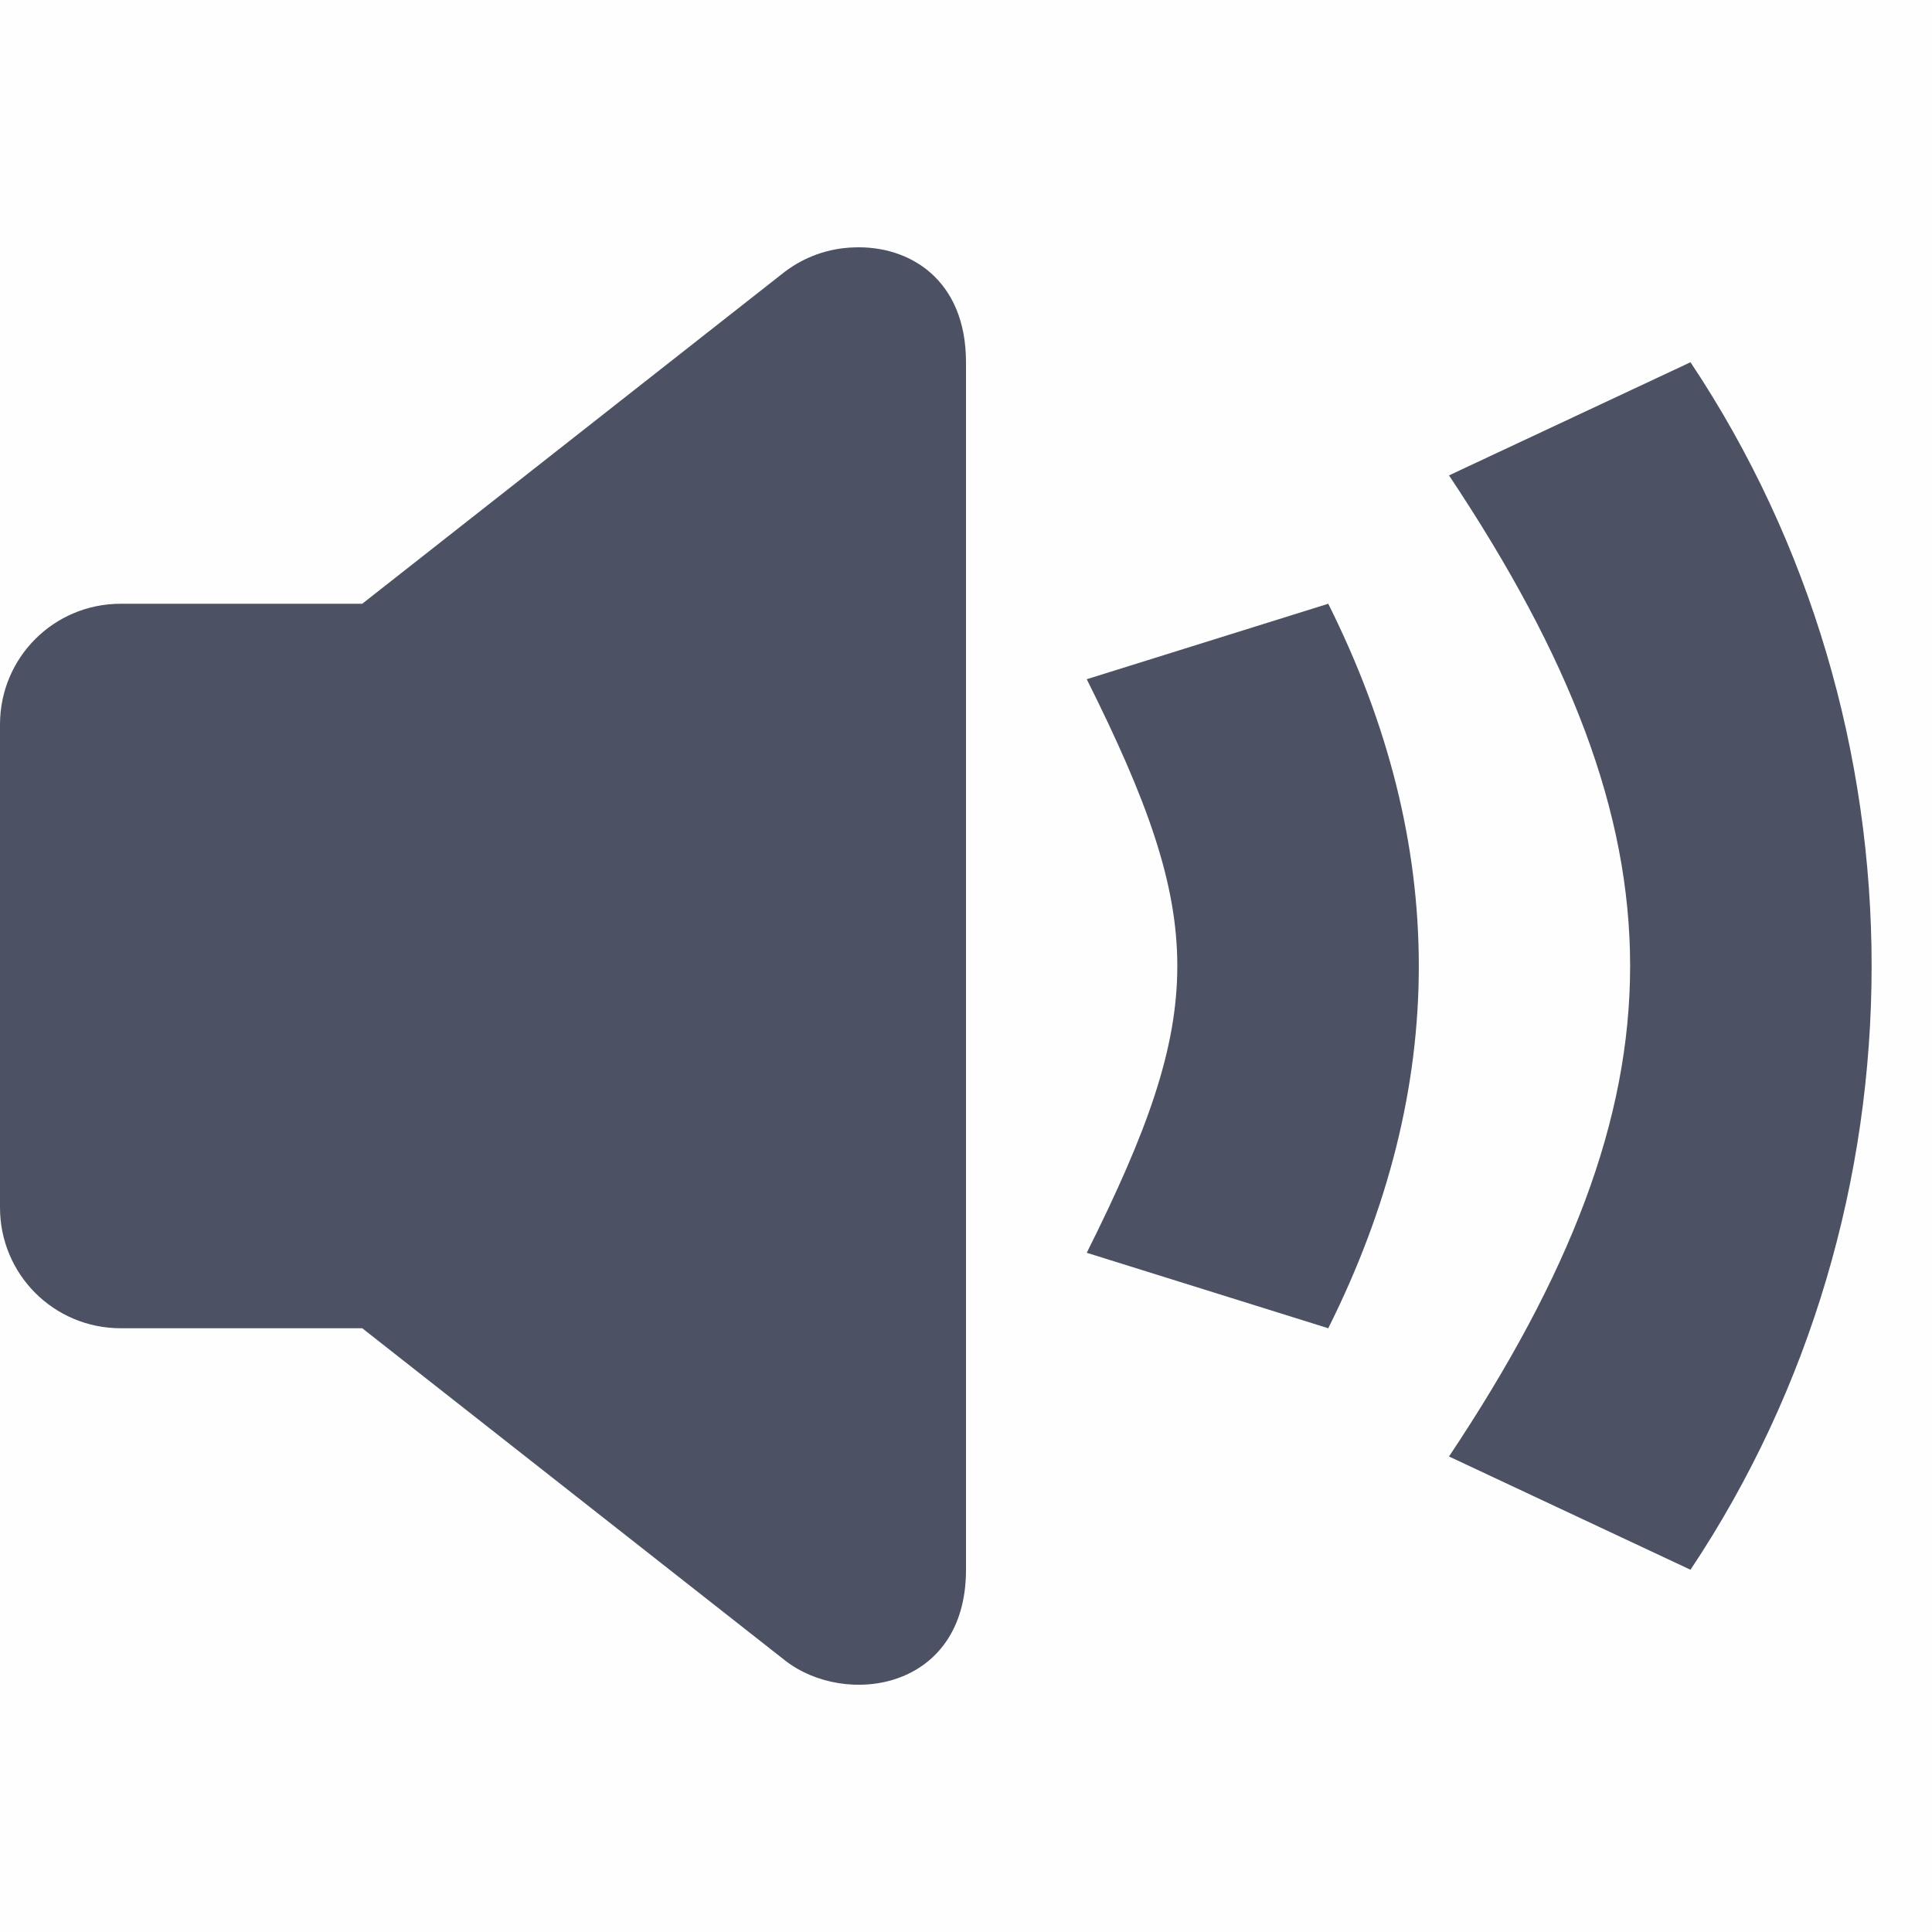
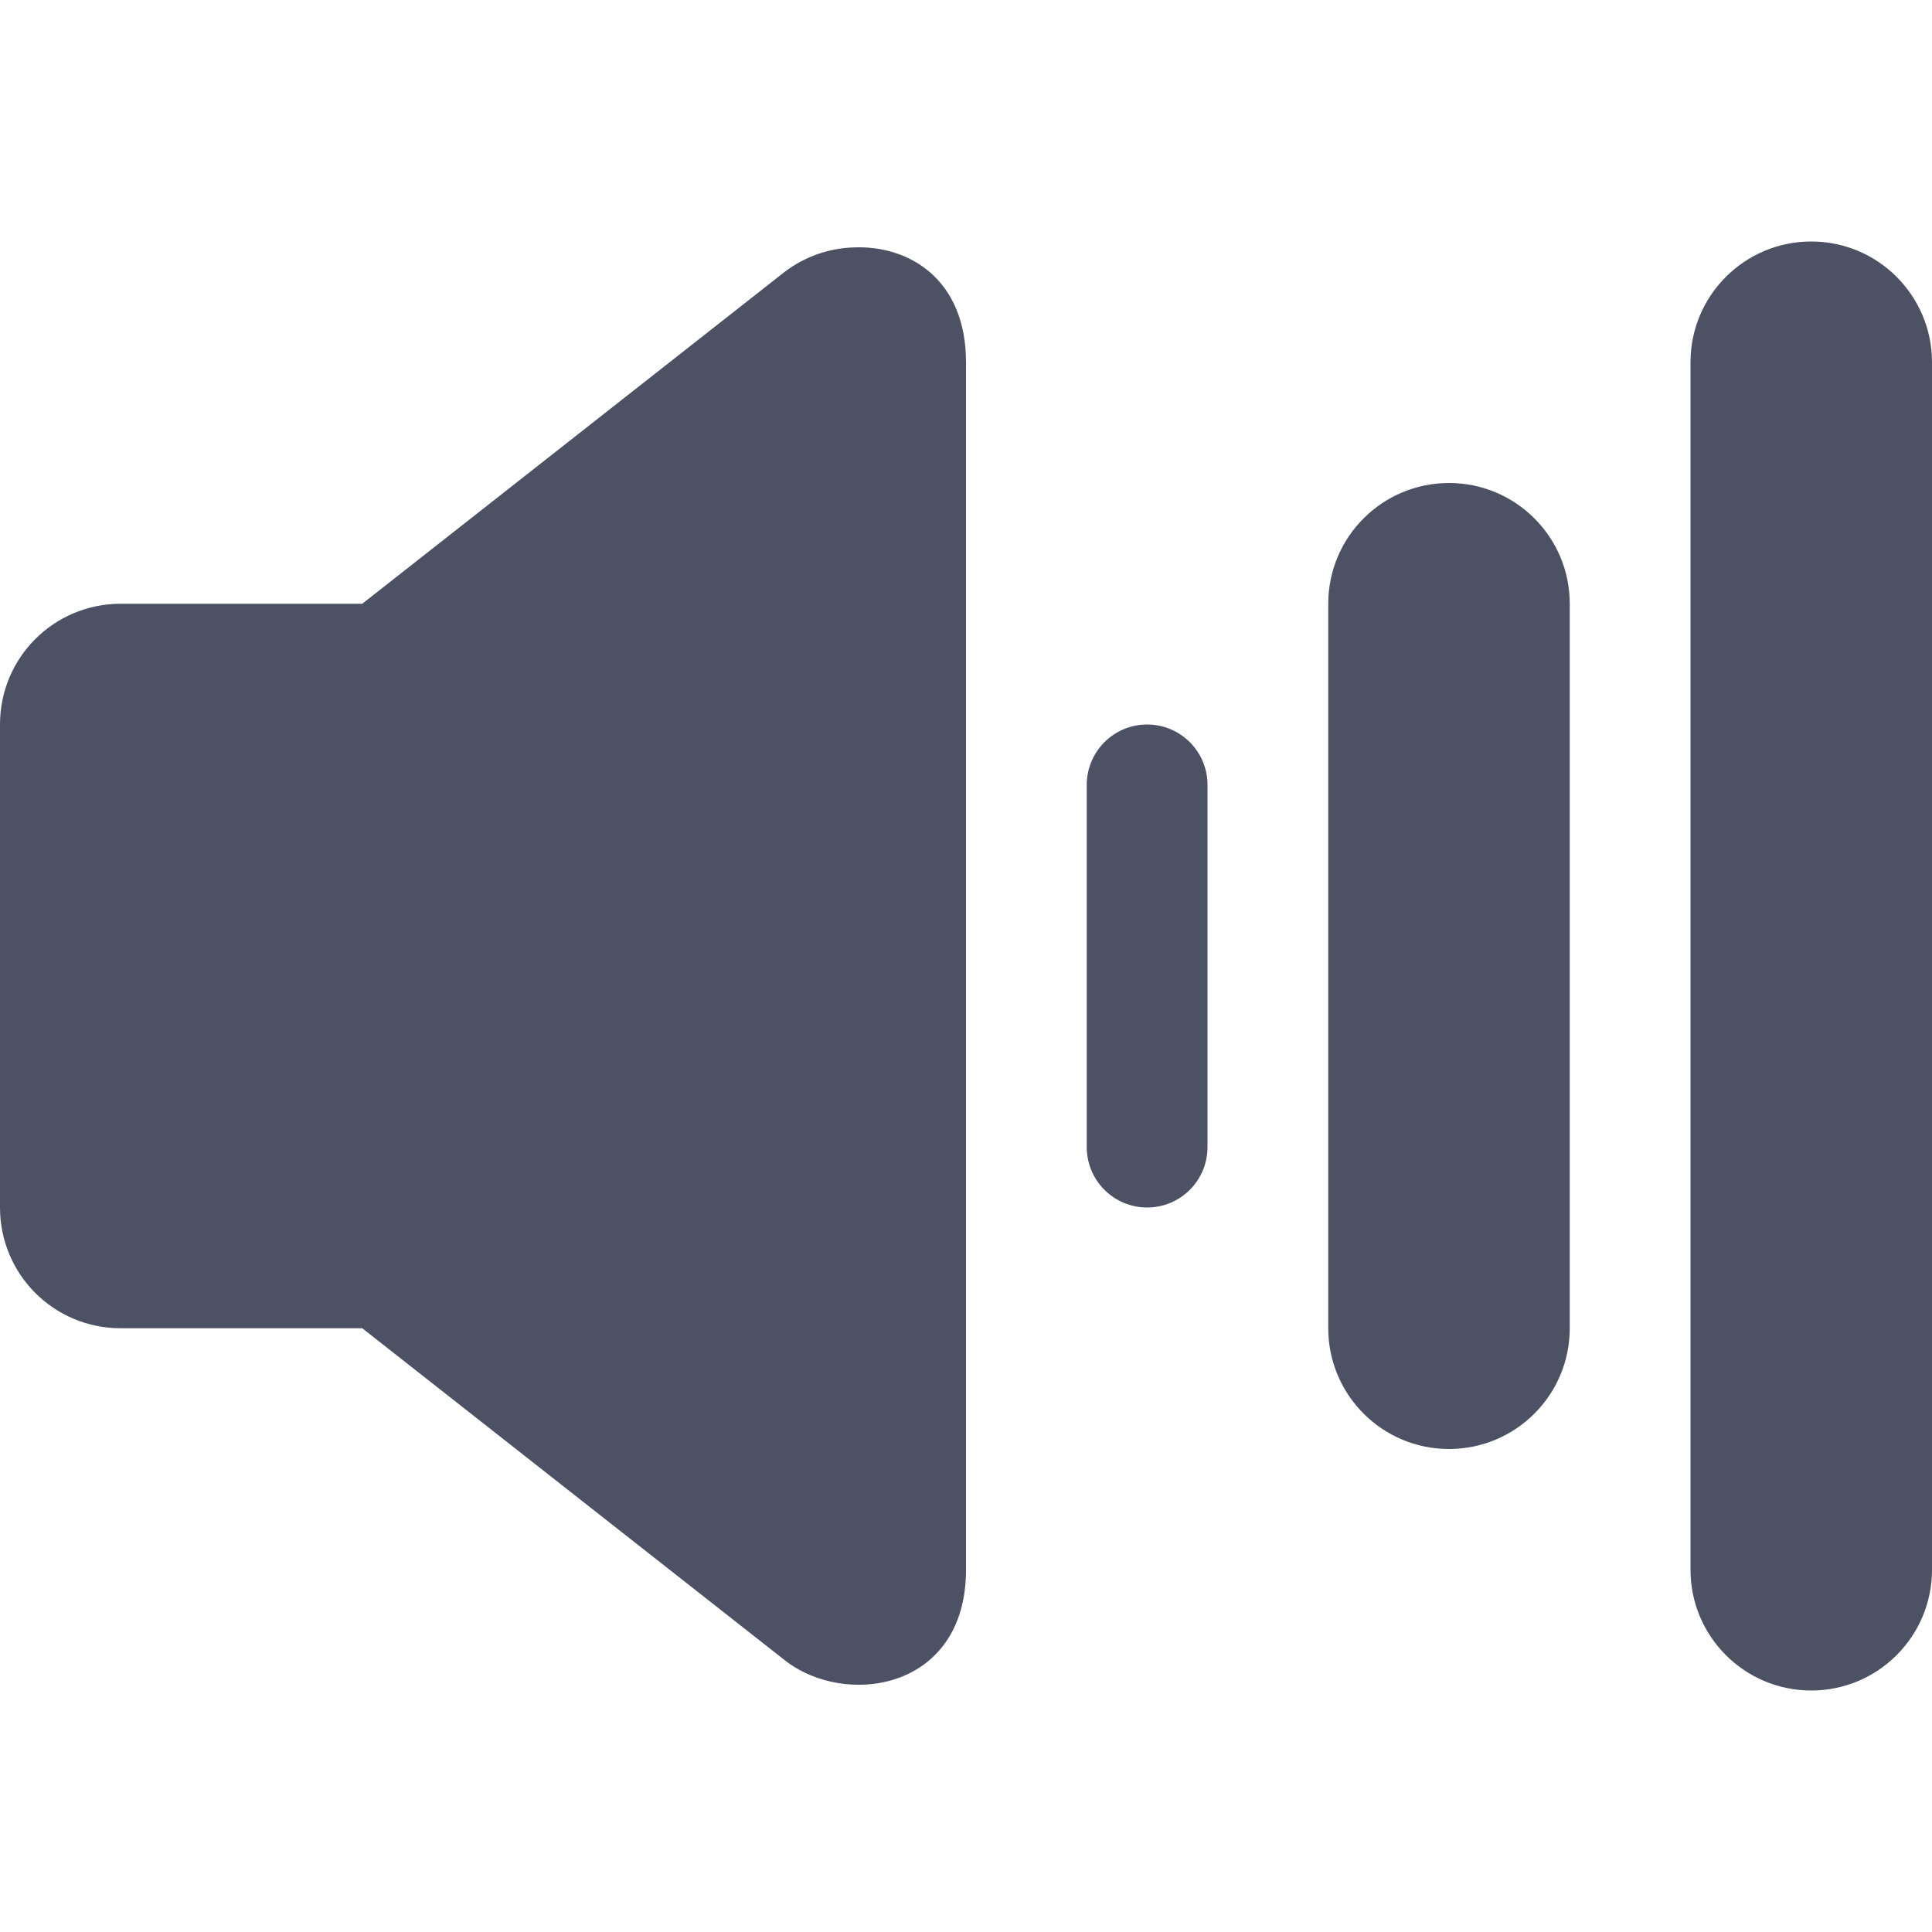
- <svg xmlns="http://www.w3.org/2000/svg" height="16" style="enable-background:new" width="16" version="1.1" id="svg24">
-   <defs id="defs8">
+ <svg xmlns="http://www.w3.org/2000/svg" height="16" style="enable-background:new" width="16">
+   <defs>
    <filter height="1" id="b" style="color-interpolation-filters:sRGB" width="1" x="0" y="0">
-       <feBlend in2="BackgroundImage" mode="darken" id="feBlend2" />
+       <feBlend in2="BackgroundImage" mode="darken" />
    </filter>
    <filter height="1" id="a" style="color-interpolation-filters:sRGB" width="1" x="0" y="0">
-       <feBlend in2="BackgroundImage" mode="darken" id="feBlend5" />
+       <feBlend in2="BackgroundImage" mode="darken" />
    </filter>
  </defs>
-   <g style="display:inline" id="g22">
-     <g style="display:inline;filter:url(#a);enable-background:new" transform="translate(-265 413)" id="g20">
-       <path d="M265-413h16v16h-16z" style="color:#bebebe;display:inline;overflow:visible;visibility:visible;opacity:.01;fill:#4c5263;fill-opacity:1;stroke:none;stroke-width:1;marker:none" id="path10" />
-       <path d="M151.07 554.049a.995.995 0 0 0-.57.201L147 557h-2c-.554 0-1 .446-1 1v4c0 .554.446 1 1 1h2l3.5 2.75c.5.393 1.5.25 1.5-.75v-10c0-.688-.472-.97-.93-.951z" style="opacity:1;fill:#4c5263;fill-opacity:1" transform="translate(121 -965)" id="path12" />
-       <path d="m274-407.375 2-.625c1 2 1 4 0 6l-2-.625c1-2 1-2.75 0-4.75zM277-409.063l2-.937c2 3 2 7 0 10l-2-.938c2-3 2-5.125 0-8.125z" style="opacity:1;fill:#4c5263" id="path14" />
+   <g style="display:inline">
+     <g style="display:inline;filter:url(#a);enable-background:new" transform="translate(-265 413)">
+       <path d="M265-413h16v16h-16z" style="color:#bebebe;display:inline;overflow:visible;visibility:visible;opacity:.01;fill:#4c5263;fill-opacity:1;stroke:none;stroke-width:1;marker:none" />
+       <path d="M151.07 554.049a.995.995 0 0 0-.57.201L147 557h-2c-.554 0-1 .446-1 1v4c0 .554.446 1 1 1h2l3.5 2.75c.5.393 1.5.25 1.5-.75v-10c0-.688-.472-.97-.93-.951z" style="opacity:1;fill:#4c5263;fill-opacity:1" transform="translate(121 -965)" />
+       <rect height="4" ry=".5" style="opacity:1;fill:#4c5263;stroke-width:4.9" width="1" x="274" y="-407" />
+       <rect height="8" ry="1" style="opacity:1;fill:#4c5263;stroke-width:4.9" width="2" x="276" y="-409" />
+       <rect height="12" ry="1" style="opacity:1;fill:#4c5263;stroke-width:4.9" width="2" x="279" y="-411" />
    </g>
  </g>
</svg>
